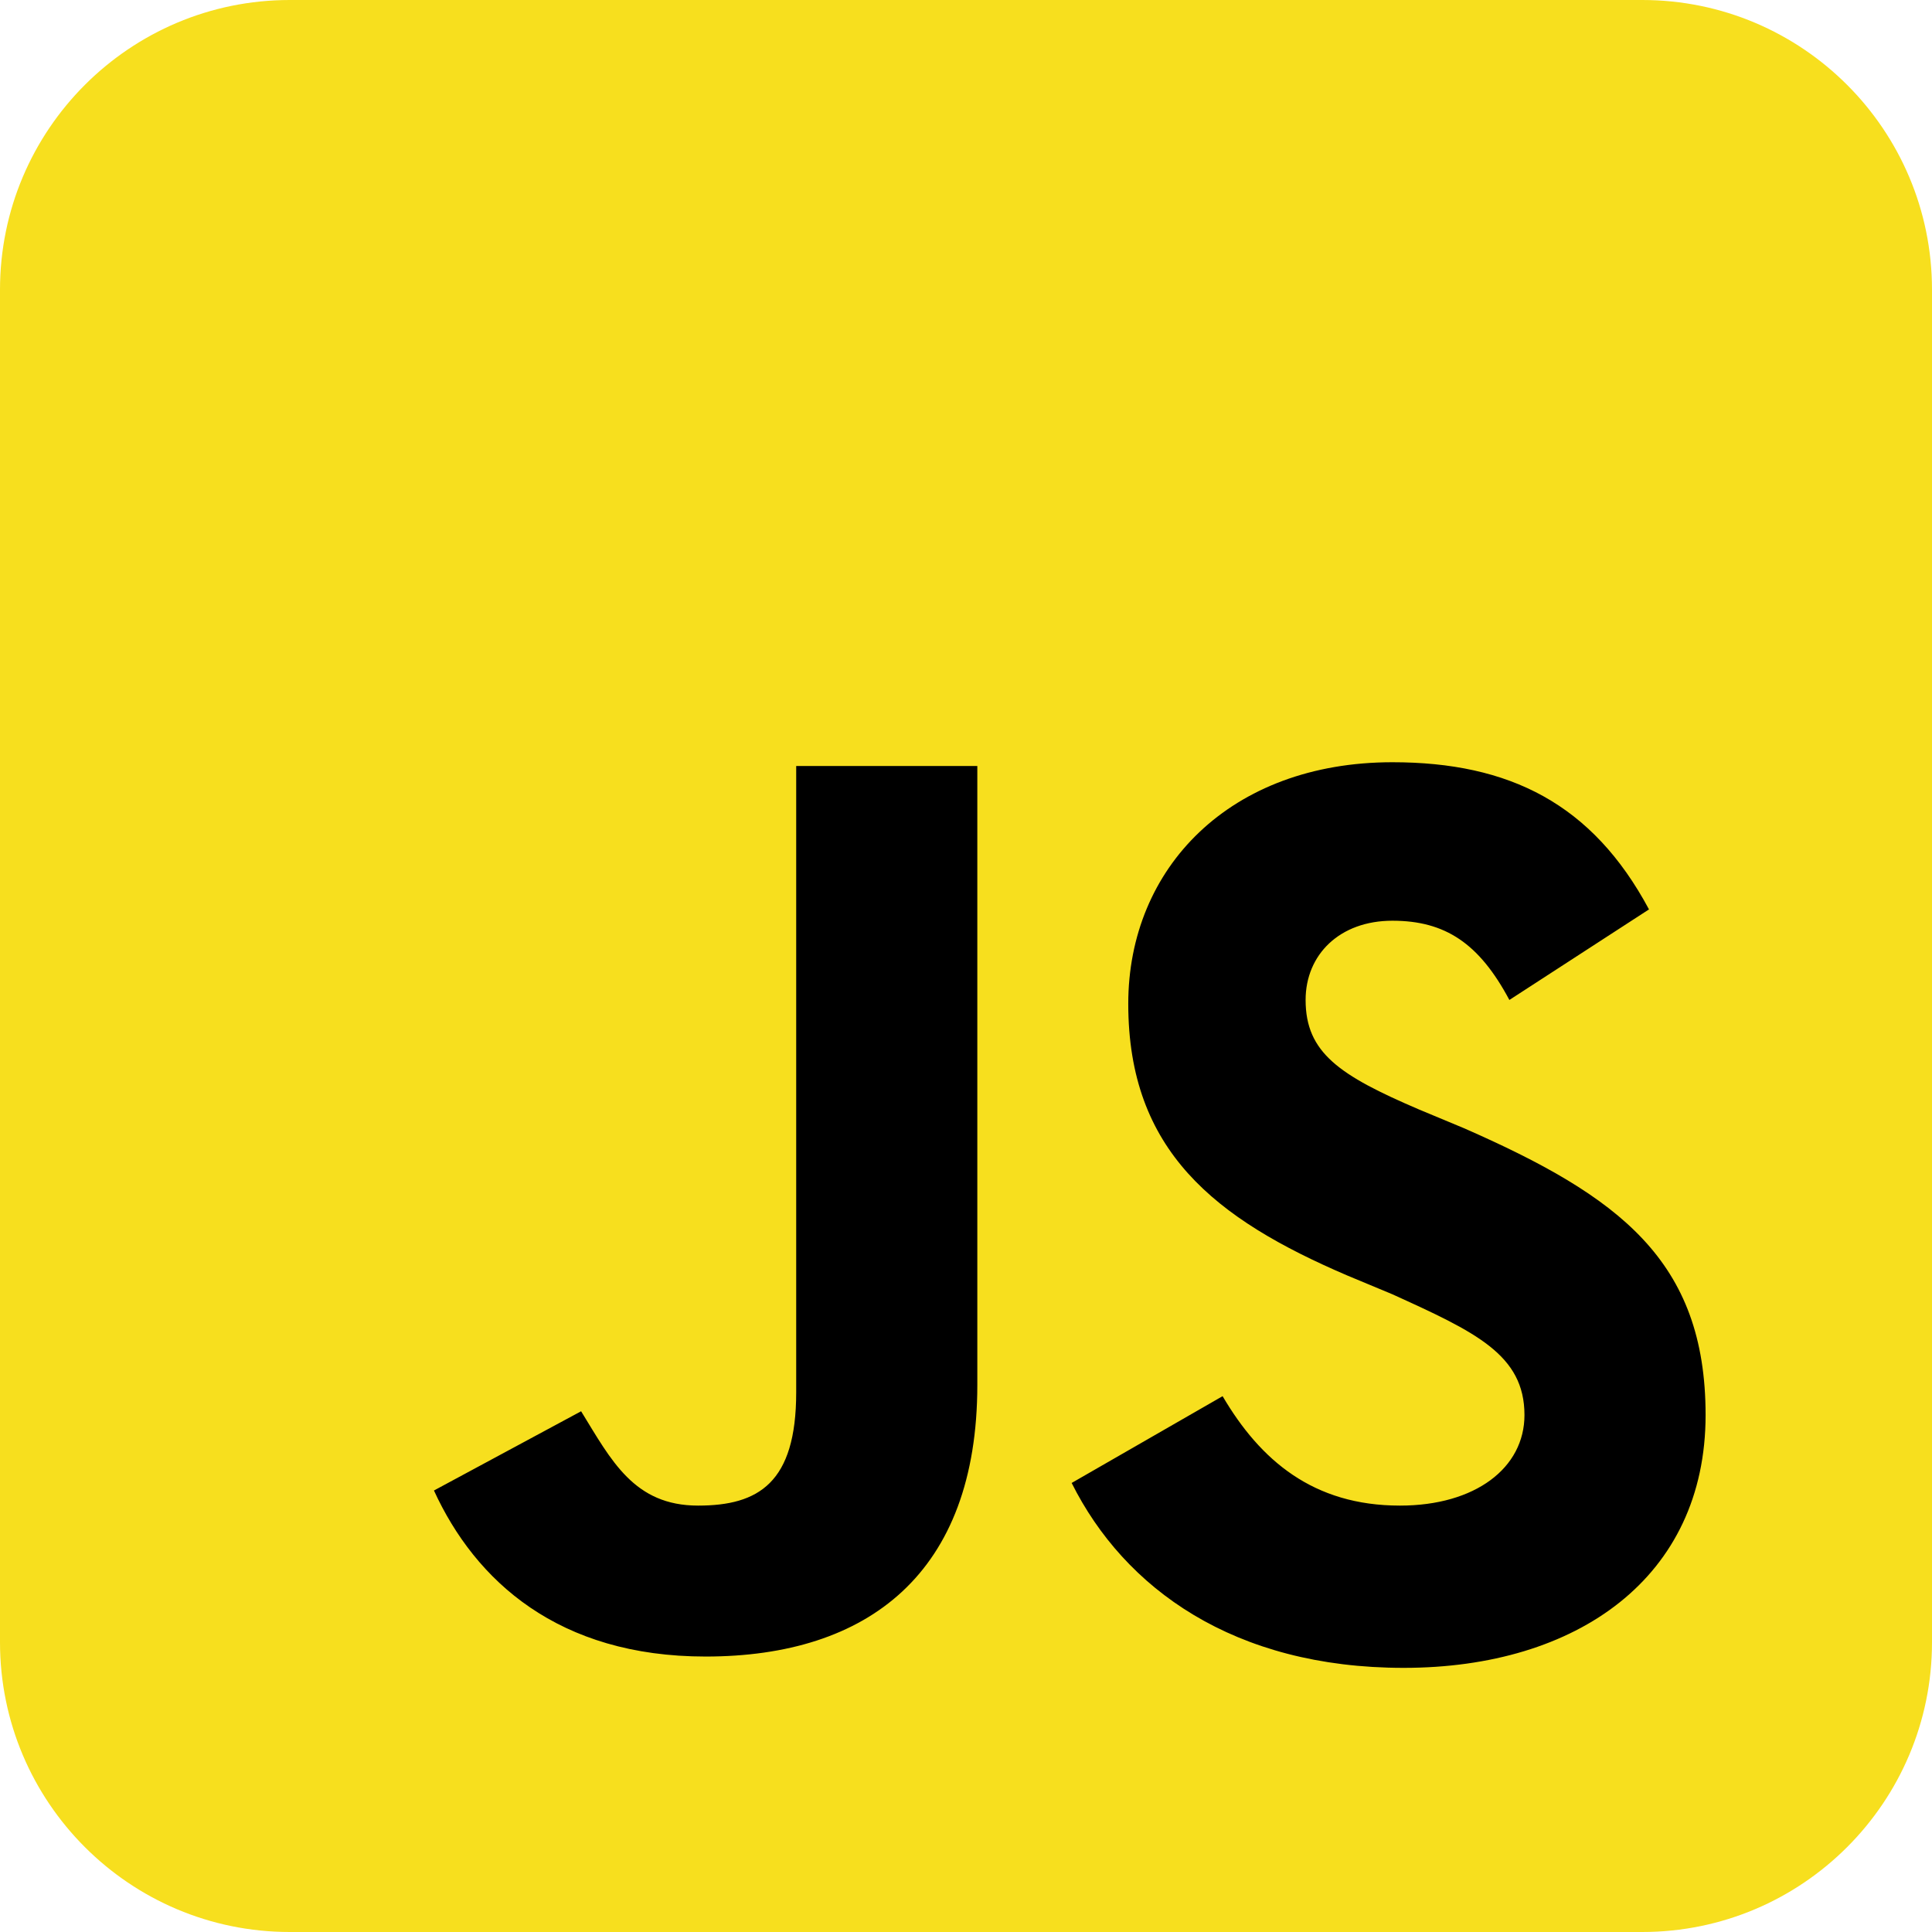
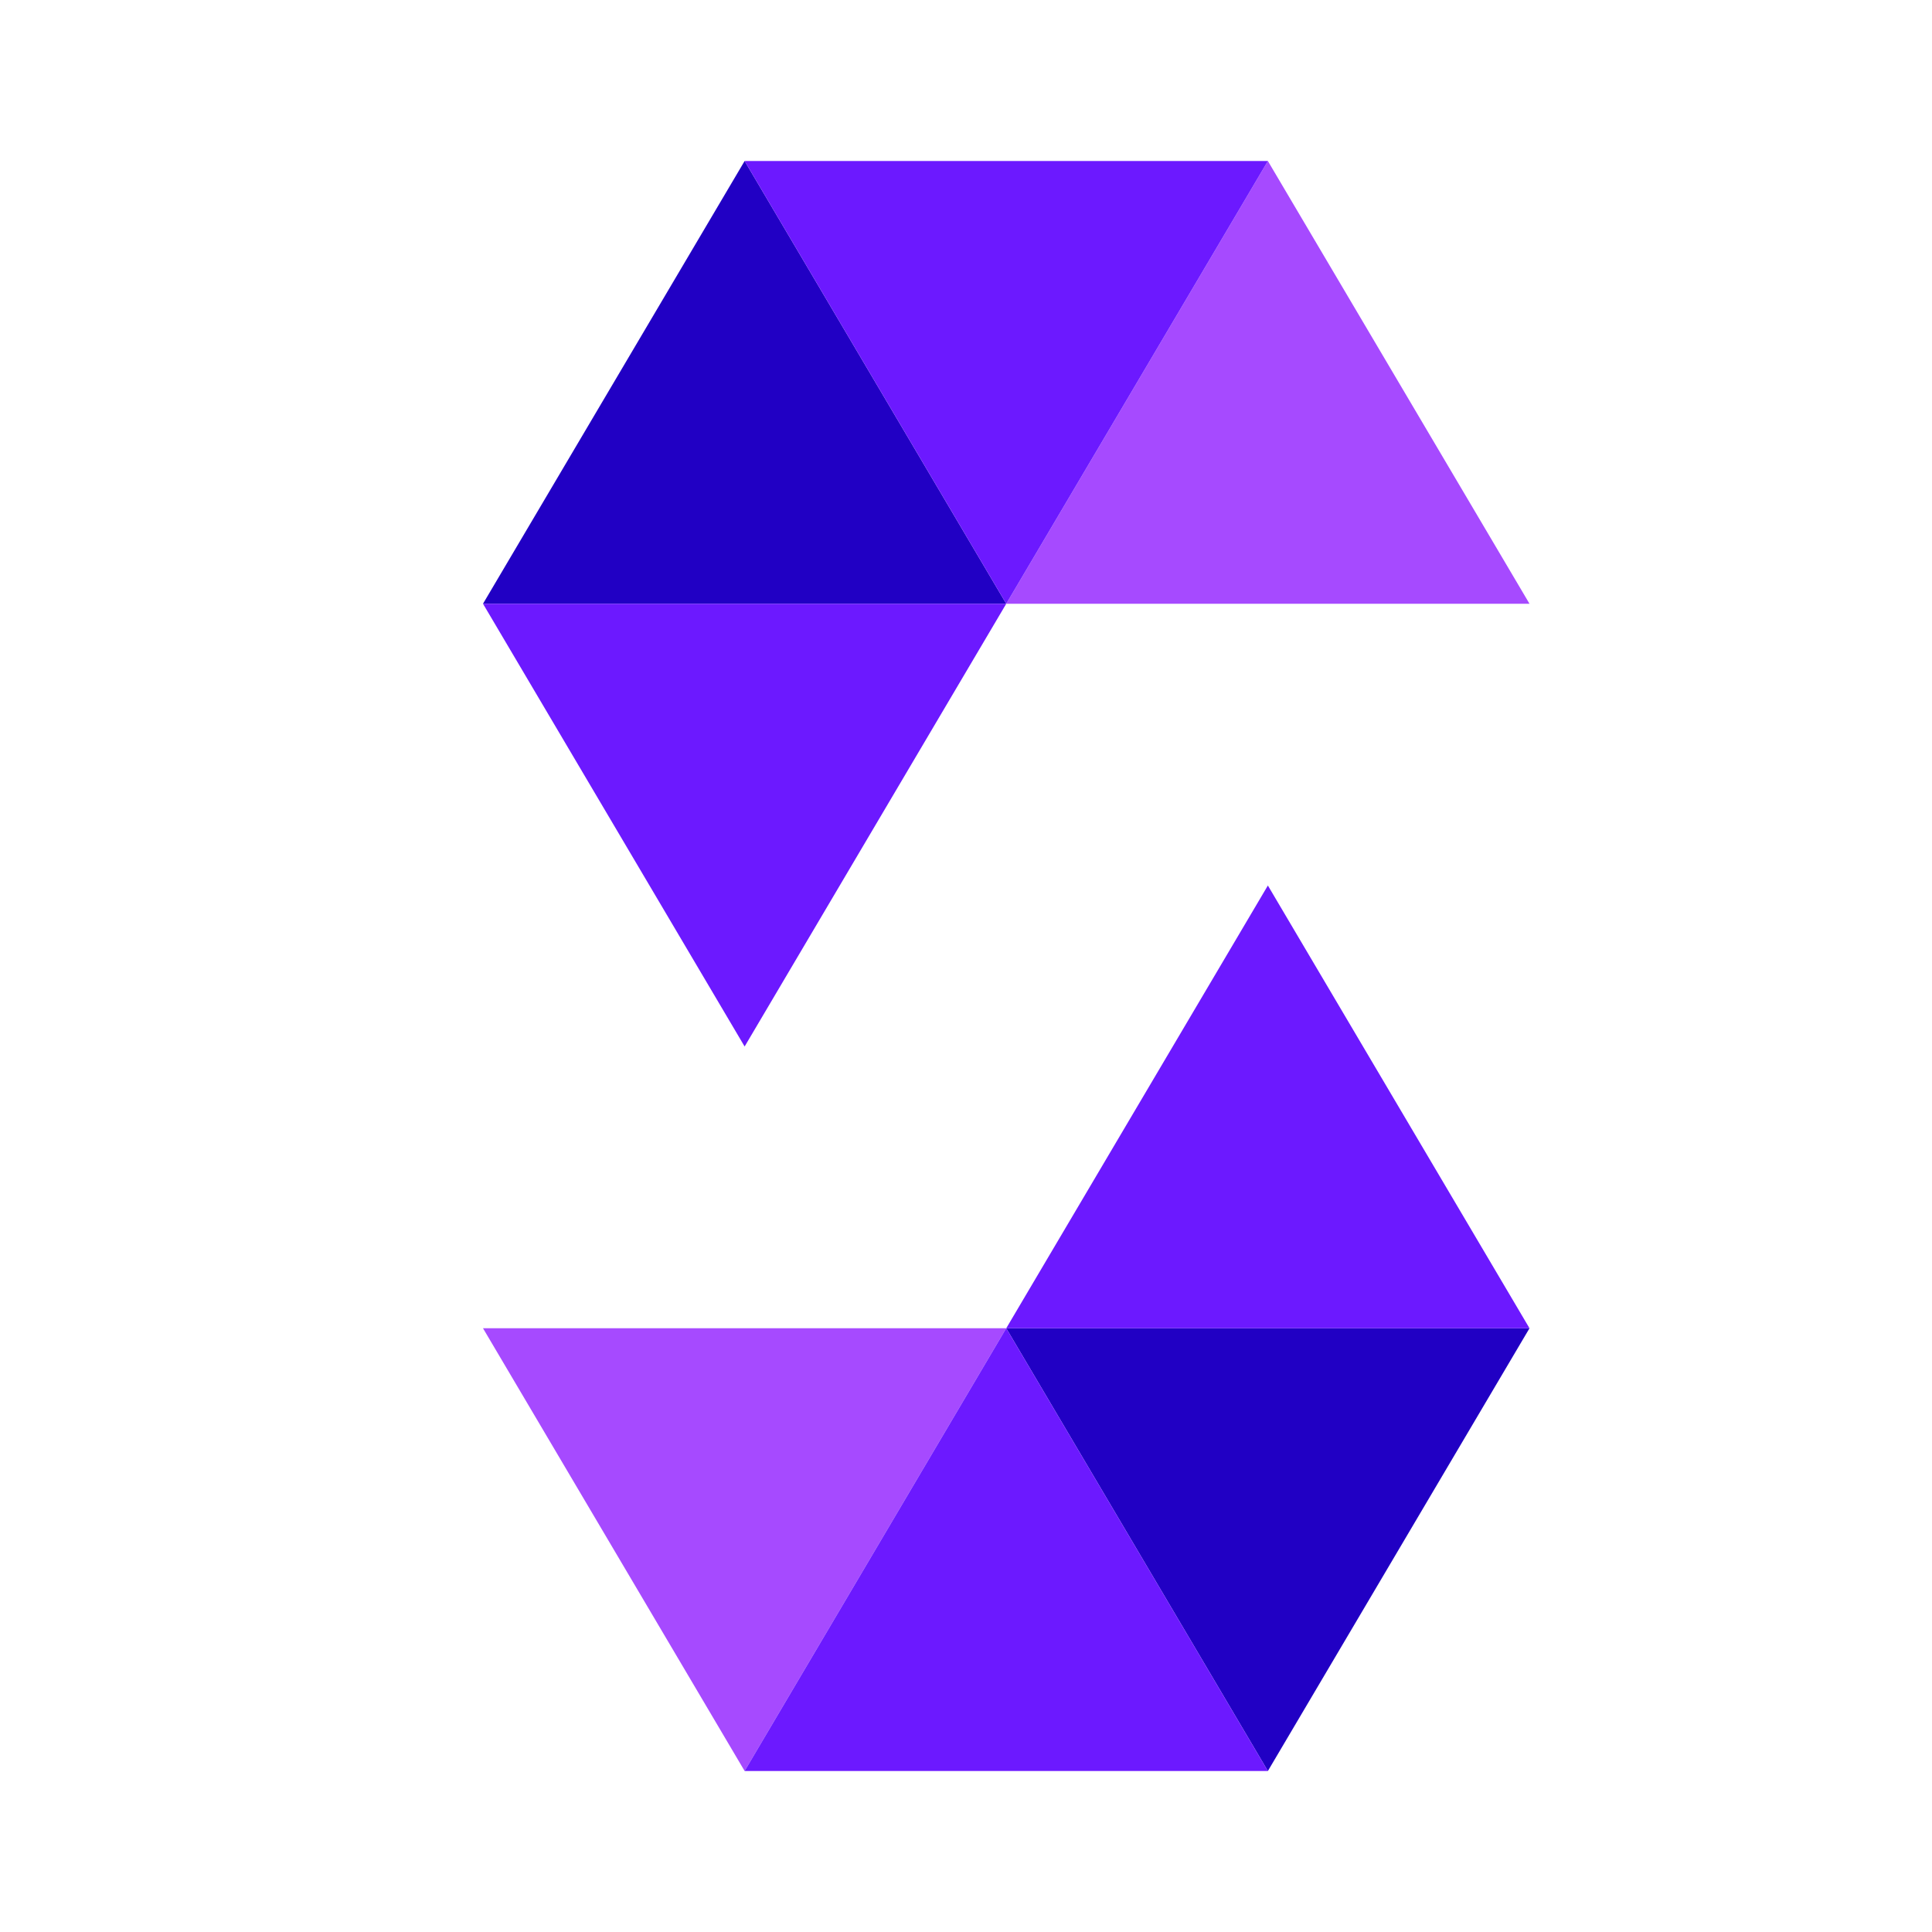
- <svg xmlns="http://www.w3.org/2000/svg" aria-label="JavaScript Icon" viewBox="0 0 512 512">
-   <rect width="512" height="512" fill="#f7df1e" rx="15%" />
-   <path d="m324,370c10,17 24,29 47,29 20,0 33,-10 33,-24 0,-16 -13,-22 -35,-32l-12,-5c-35,-15 -58,-33 -58,-72 0,-36 27,-64 70,-64 31,0 53,11 68,39l-37,24c-8,-15 -17,-21 -31,-21 -14,0 -23,9 -23,21 0,14 9,20 30,29l12,5c41,18 64,35 64,76 0,43 -34,67 -80,67 -45,0 -74,-21 -88,-49zm-170,4c8,13 14,25 31,25 16,0 26,-6 26,-30V203h48v164c0,50 -29,72 -72,72 -39,0 -61,-20 -72,-44z" />
+ <svg xmlns="http://www.w3.org/2000/svg" x="0px" y="0px" width="100" height="100" viewBox="0 0 48 48">
+   <polygon fill="#2100c4" points="25,15 18.5,4 12,15" />
+   <polygon fill="#a64aff" points="38,15 31.5,4 25,15" />
+   <polygon fill="#6c19ff" points="18.5,4 25,15 31.5,4" />
+   <polygon fill="#6c19ff" points="12,15 18.5,26 25,15" />
+   <polygon fill="#2100c4" points="25,33 31.5,44 38,33" />
+   <polygon fill="#a64aff" points="12,33 18.5,44 25,33" />
+   <polygon fill="#6c19ff" points="31.5,44 25,33 18.5,44" />
+   <polygon fill="#6c19ff" points="38,33 31.5,22 25,33" />
</svg>
